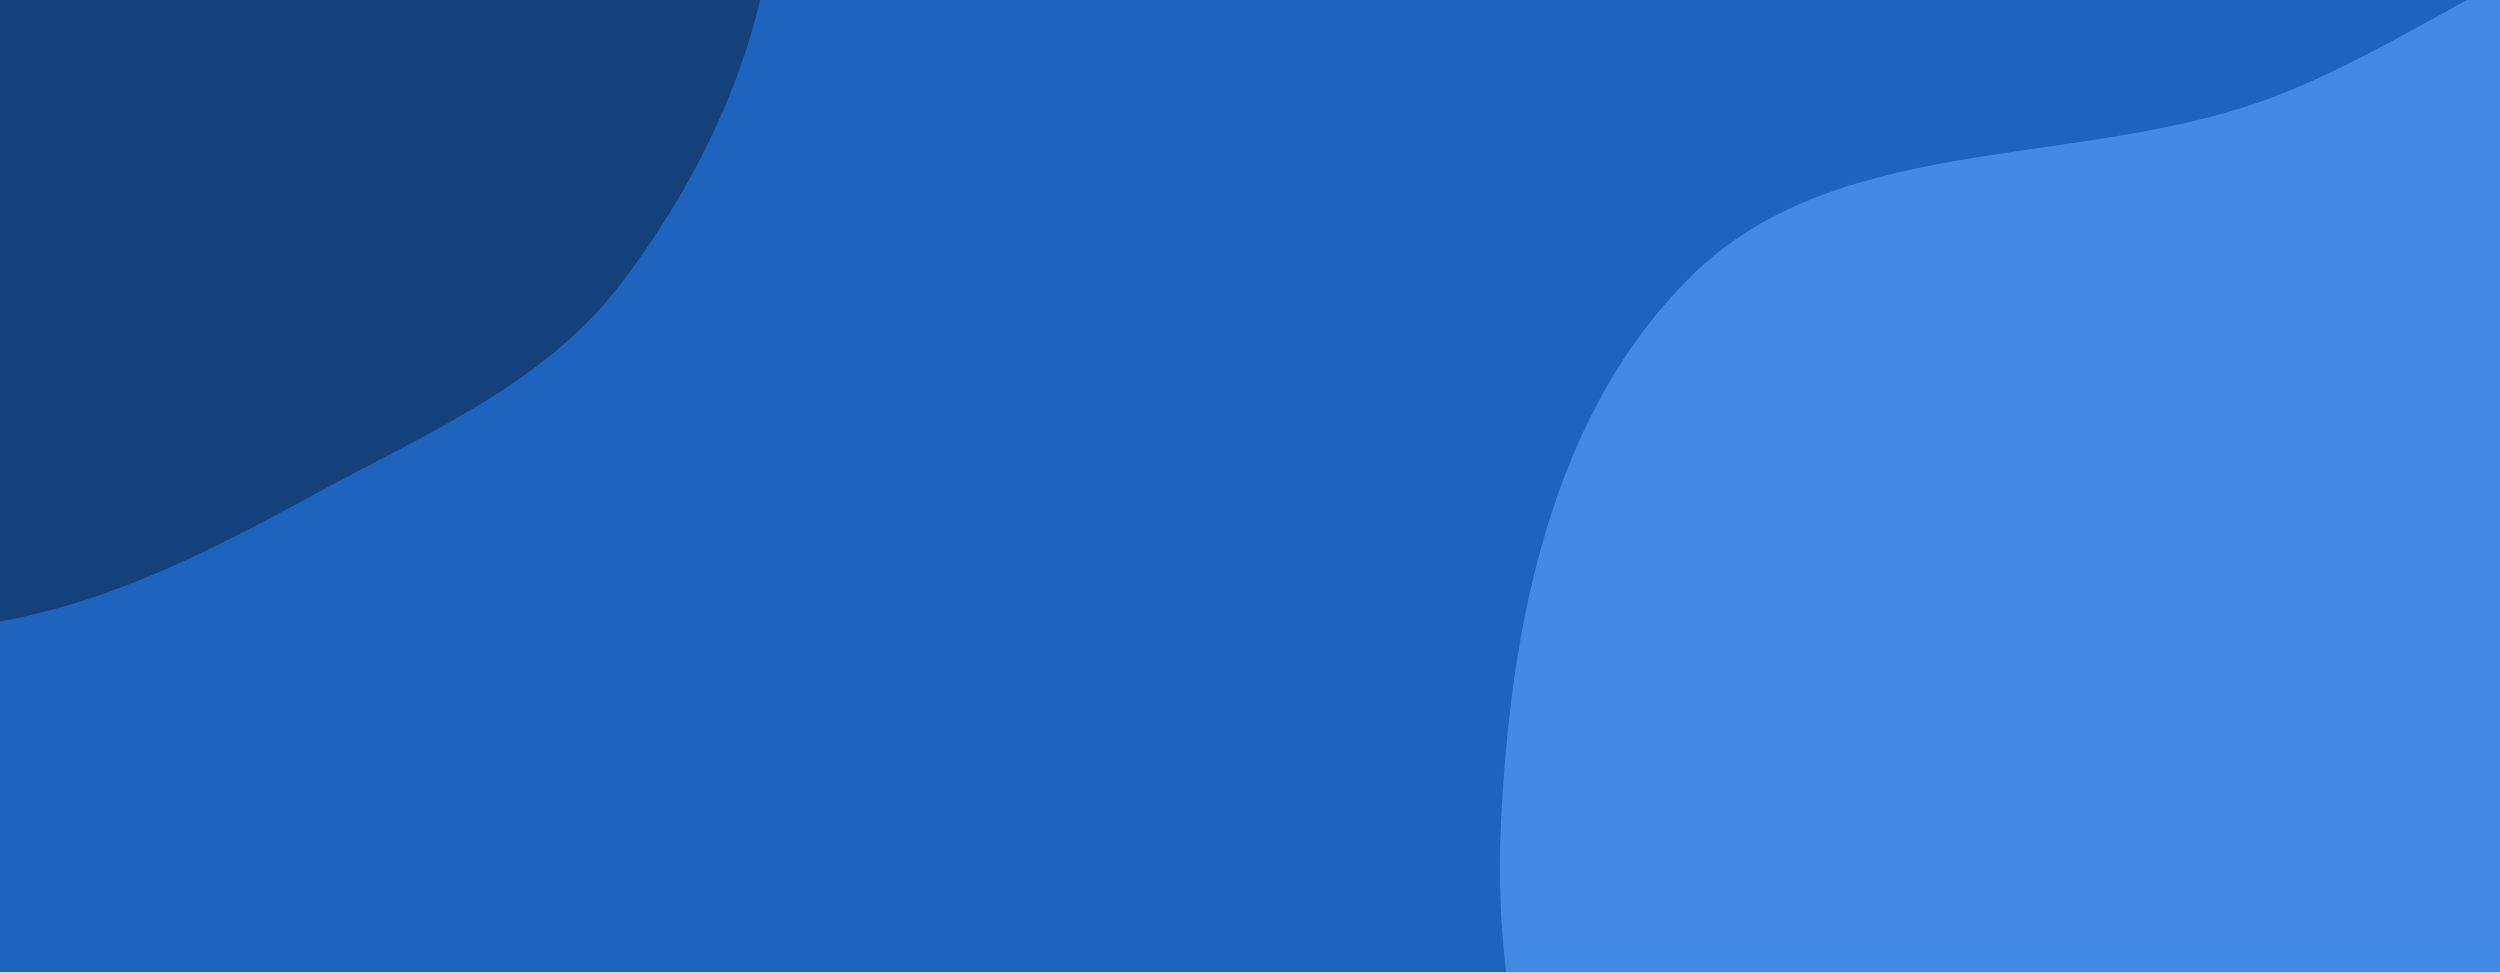
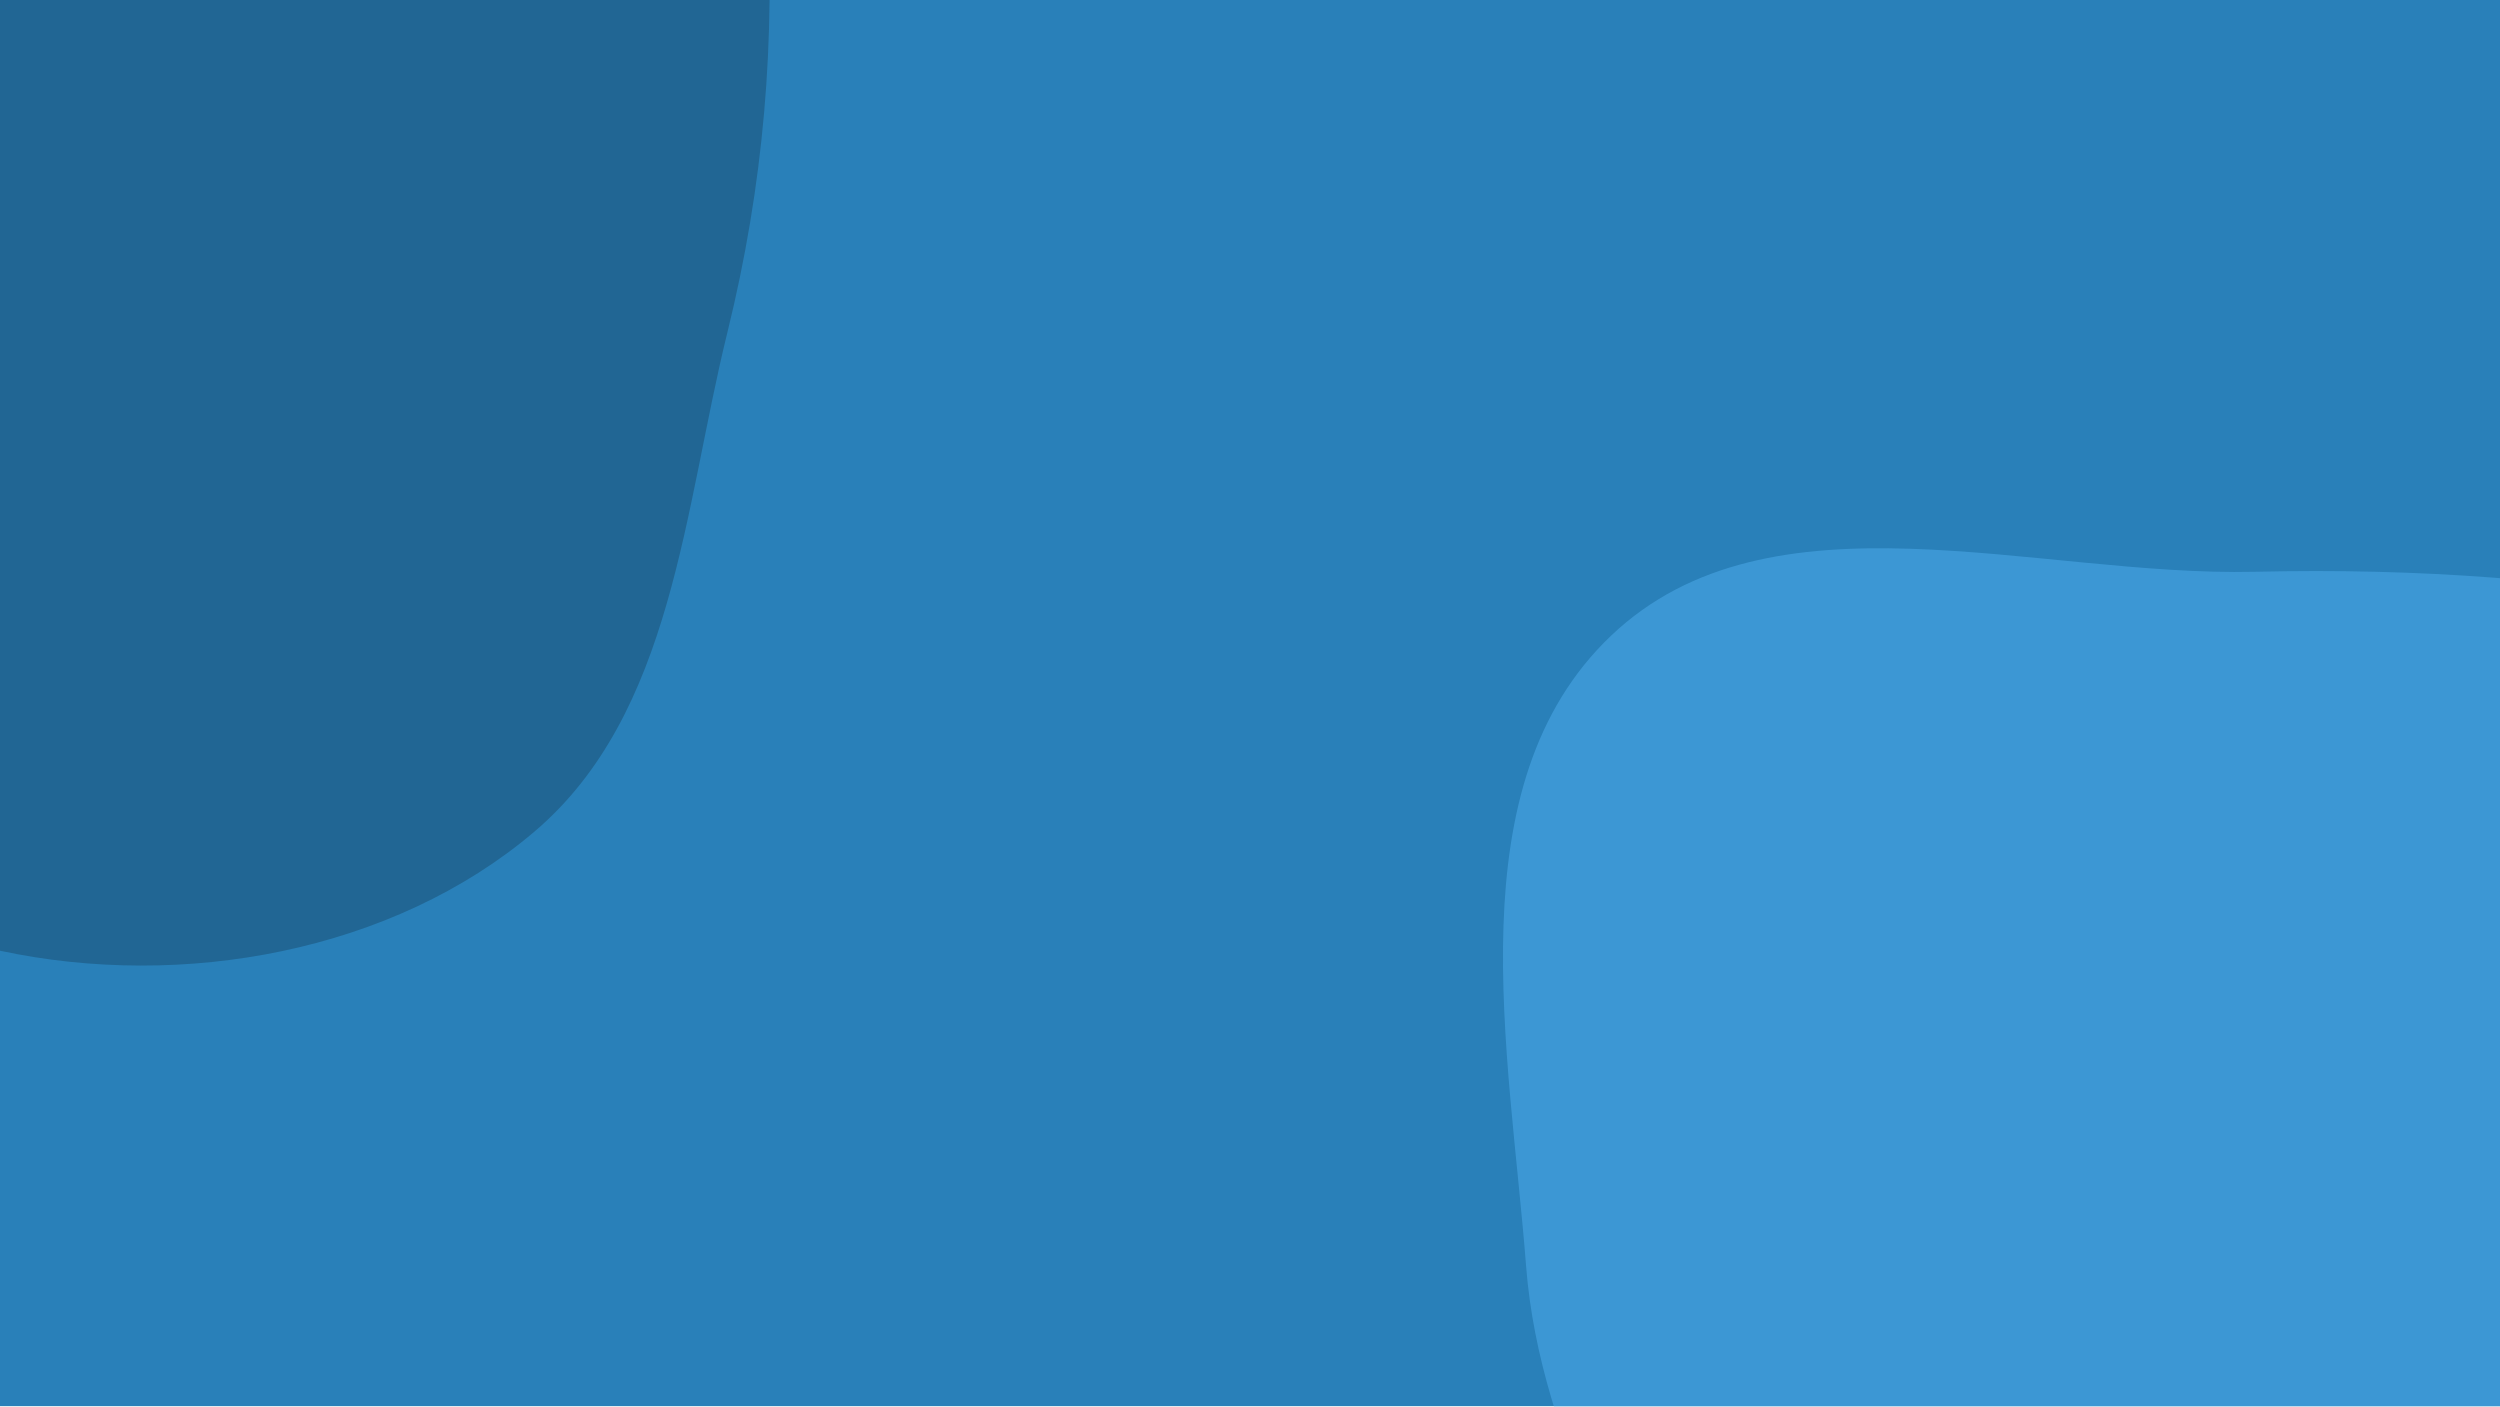
- <svg xmlns="http://www.w3.org/2000/svg" version="1.1" width="1440" height="560" preserveAspectRatio="none" viewBox="0 0 1440 560">
-   <g mask="url(&quot;#SvgjsMask1065&quot;)" fill="none">
-     <rect width="1440" height="560" x="0" y="0" fill="rgba(28, 100, 189, 1)" />
-     <path d="M0,357.949C65.929,346.033,123.643,315.985,182.494,283.967C246.06,249.383,313.897,220.963,357.684,163.349C408.038,97.094,443.153,18.828,447.17,-64.293C451.674,-157.504,453.465,-271.142,381.554,-330.618C308.247,-391.248,195.554,-329.233,102.565,-349.305C19.601,-367.213,-48.215,-465.456,-129.468,-440.927C-210.833,-416.365,-218.336,-301.618,-272.465,-236.092C-324.786,-172.754,-409.627,-139.256,-441.288,-63.448C-477.135,22.382,-500.091,126.191,-458.525,209.402C-417.089,292.352,-318.67,330.027,-230.461,358.604C-155.869,382.77,-77.159,371.895,0,357.949" fill="#12417b" />
-     <path d="M1440 1205.274C1558.955 1211.025 1620.344 1060.735 1717.934 992.474 1810.416 927.785 1937.598 910.146 1998.121 814.885 2061.247 715.527 2076.791 586.751 2048.264 472.545 2020.818 362.664 1918.494 295.196 1846.478 207.784 1772.263 117.703 1731.583-18.913 1618.755-48.785 1505.839-78.68 1404.817 25.709 1293.599 61.405 1185.982 95.945 1056.805 78.975 975.636 157.626 892.951 237.746 869.47 362.222 864.444 477.247 859.713 585.523 889.645 693.405 948.24 784.579 1002.254 868.624 1102.901 901.464 1178.817 966.409 1270.321 1044.689 1319.721 1199.459 1440 1205.274" fill="#428ae3" />
+ <svg xmlns="http://www.w3.org/2000/svg" version="1.1" width="1920" height="1080" preserveAspectRatio="none" viewBox="0 0 1920 1080">
+   <g mask="url(&quot;#SvgjsMask1019&quot;)" fill="none">
+     <rect width="1920" height="1080" x="0" y="0" fill="rgba(41, 128, 185, 1)" />
+     <path d="M0,730.16C139.887,760.18,301.454,731.352,410.452,638.675C517.029,548.056,525.192,390.966,558.675,255.138C586.452,142.455,596.025,31.178,588.757,-84.65C580.898,-209.892,586.525,-343.086,514.682,-445.974C439.954,-552.993,312.632,-603.833,191.785,-653.161C59.209,-707.276,-78.859,-775.436,-218.868,-745.397C-362.154,-714.655,-477.271,-607.088,-566.126,-490.551C-651.556,-378.506,-687.817,-241.232,-709.434,-102.001C-731.259,38.564,-771.31,198.089,-691.309,315.71C-611.737,432.701,-432.307,411.107,-310.957,483.858C-195.203,553.254,-131.958,701.841,0,730.16" fill="#216694" />
+     <path d="M1920 1969.794C2095.63 1979.259 2281.554 1967.81 2427.042 1868.973 2571.172 1771.059 2642.727 1601.092 2703.247 1437.697 2760.317 1283.617 2804.004 1118.04 2764.229 958.618 2726.125 805.897 2617.312 678.971 2490.637 585.541 2378.863 503.101 2235.953 494.715 2099.581 468.402 1976.338 444.622 1857.305 436.228 1731.823 439.128 1562.747 443.035 1359.62 371.671 1237.177 488.331 1116.852 602.973 1159.2 806.763 1172.051 972.461 1182.851 1111.719 1261.588 1228.122 1304.853 1360.928 1355.108 1515.192 1331.592 1702.019 1446.903 1816.153 1567.182 1935.204 1751.011 1960.687 1920 1969.794" fill="#3c97d4" />
  </g>
  <defs>
-     <mask id="SvgjsMask1065">
-       <rect width="1440" height="560" fill="#ffffff" />
+     <mask id="SvgjsMask1019">
+       <rect width="1920" height="1080" fill="#ffffff" />
    </mask>
  </defs>
</svg>
